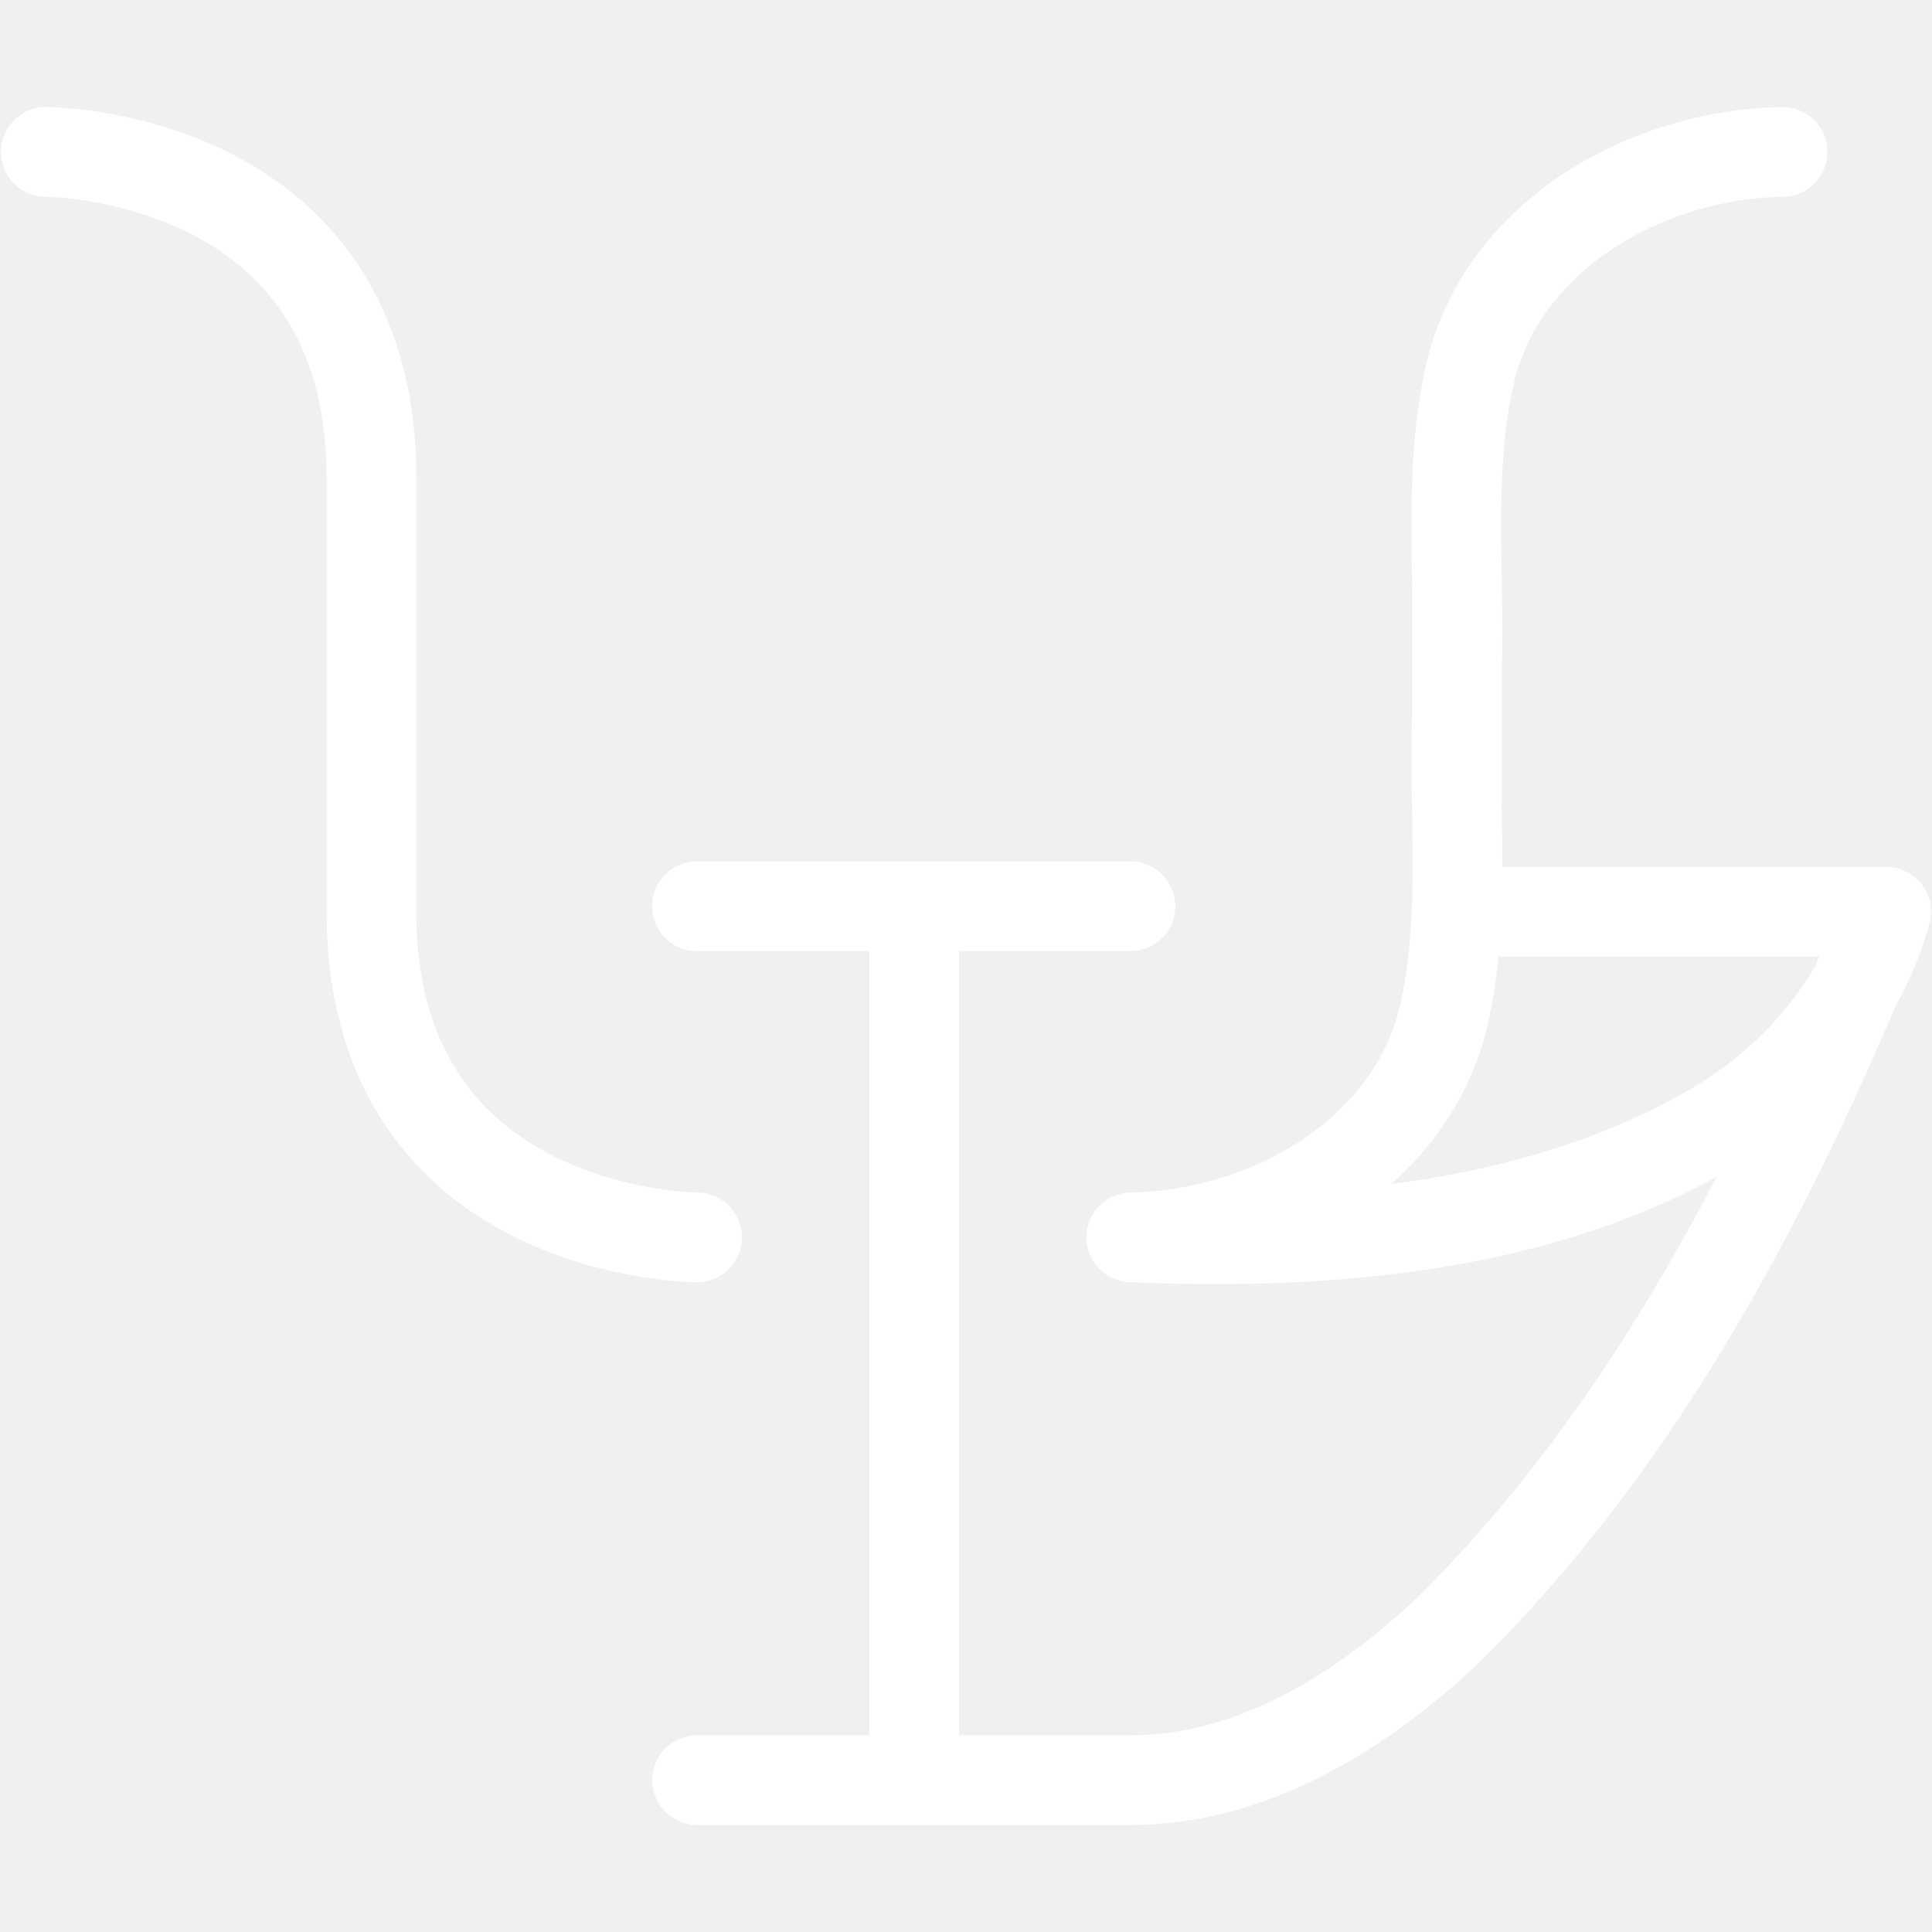
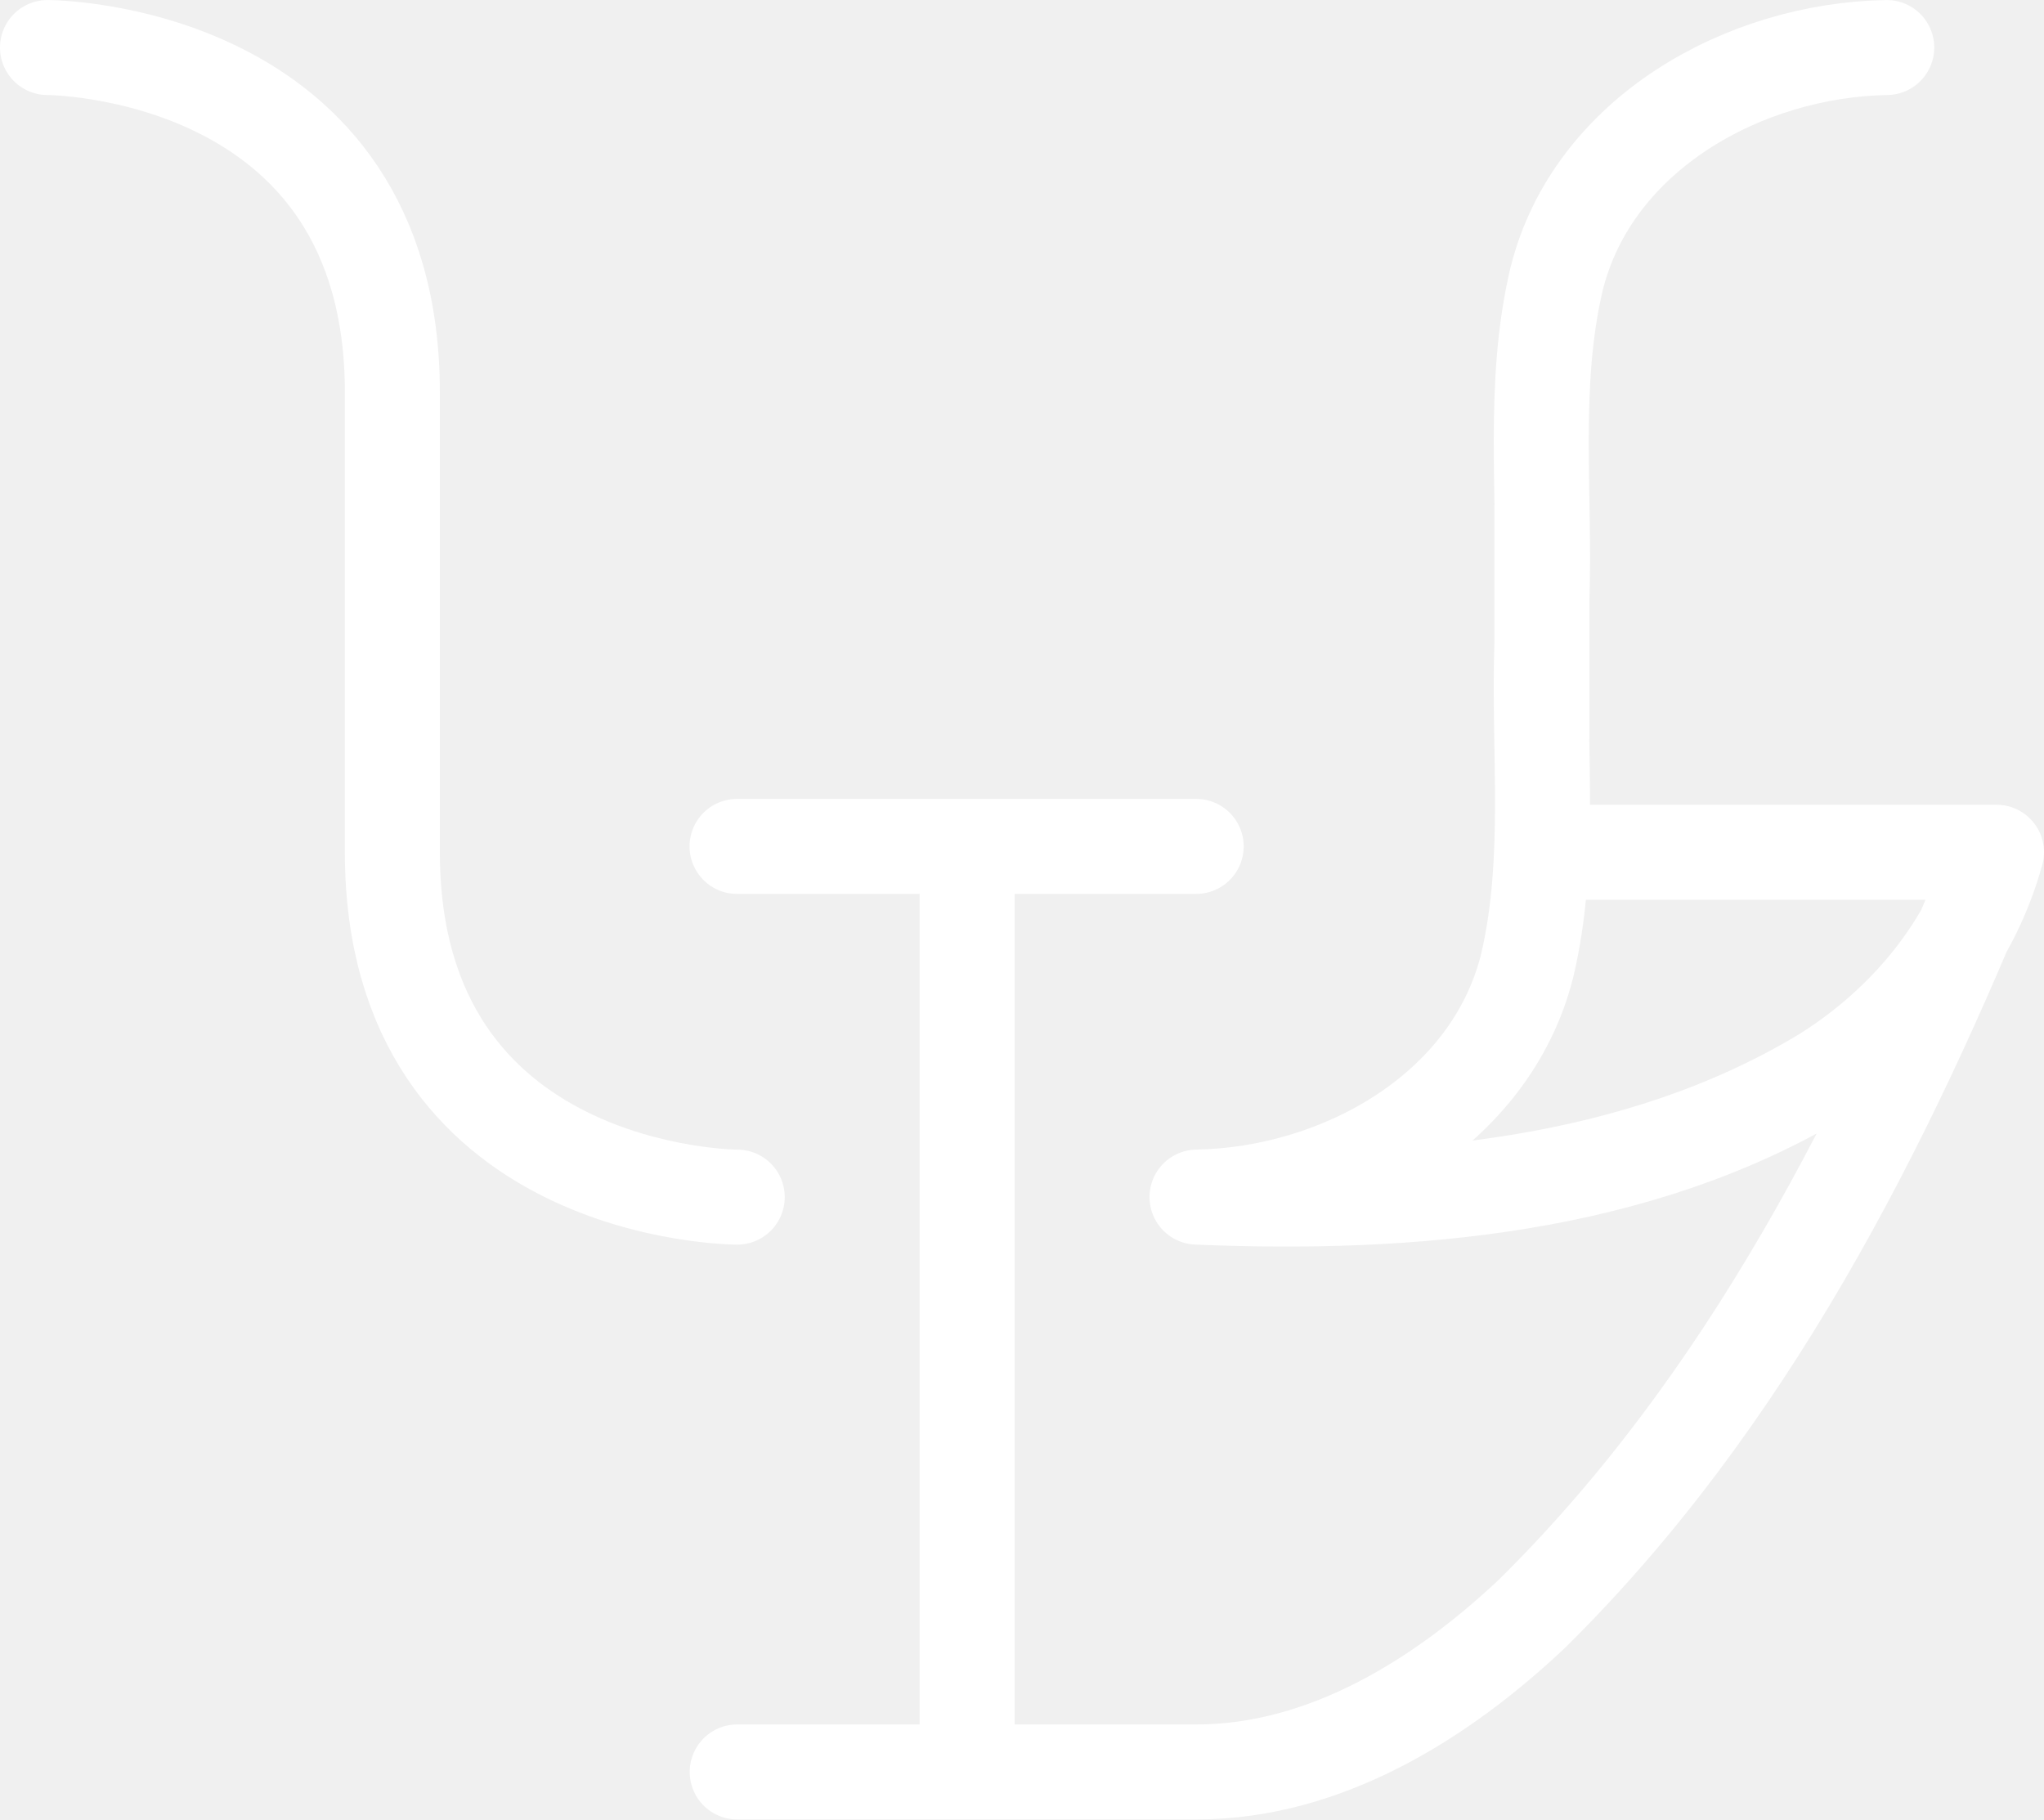
- <svg xmlns="http://www.w3.org/2000/svg" width="512" height="512" viewBox="0 0 135.467 135.467" version="1.1" id="svg5">
+ <svg xmlns="http://www.w3.org/2000/svg" width="511.484" height="455.279" viewBox="0 0 135.33 120.459" version="1.1" id="svg5">
  <defs id="defs2" />
-   <g id="g10264" transform="matrix(1.004569,0,0,-1.004569,43.22333,258.9796)" style="stroke:#e21a41;stroke-linecap:round;stroke-linejoin:round;stroke-opacity:1" />
-   <g id="g10526" transform="matrix(1.317033,0,0,1.317033,-21.47367,-21.47369)" style="stroke:#ffffff;stroke-width:4.821;stroke-linecap:round;stroke-linejoin:round;stroke-dasharray:none;stroke-opacity:1">
+   <g id="g10264" transform="matrix(1.004569,0,0,-1.004569,43.15505,251.4759)" style="stroke:#e21a41;stroke-linecap:round;stroke-linejoin:round;stroke-opacity:1" />
+   <g id="g10526" transform="matrix(1.317033,0,0,1.317033,-21.54196,-28.97736)" style="stroke:#ffffff;stroke-width:4.821;stroke-linecap:round;stroke-linejoin:round;stroke-dasharray:none;stroke-opacity:1">
    <g id="g10479" transform="matrix(2.743937,0,0,2.743937,-276.9659,-333.0134)" style="stroke:#ffffff;stroke-width:1.757;stroke-linecap:round;stroke-linejoin:round;stroke-dasharray:none;stroke-opacity:1">
      <g id="g10260-9" transform="matrix(1.003413,0,0,-1.003413,49.77143,259.1743)" style="stroke:#ffffff;stroke-width:1.749;stroke-linecap:round;stroke-linejoin:round;stroke-dasharray:none;stroke-opacity:1" />
      <g id="g11955" transform="matrix(0.990497,0,0,0.990497,1.193868,1.387982)">
        <path id="path10258" style="fill:none;stroke:#ffffff;stroke-width:1.757;stroke-linecap:round;stroke-linejoin:round;stroke-miterlimit:1.3;stroke-dasharray:none;stroke-opacity:1;paint-order:fill markers stroke;stop-color:#000000" d="m 120.355,151.364 c 0,0 -6.379,0 -6.379,-6.379 0,-6.379 0,-6.379 0,-6.379 m -6.379,-8.505 c 0,0 6.379,0 6.379,6.379 0,6.379 0,6.379 0,6.379" />
        <path id="path10278" style="font-variation-settings:normal;fill:none;fill-opacity:1;stroke:#ffffff;stroke-width:1.757;stroke-linecap:round;stroke-linejoin:round;stroke-miterlimit:1.3;stroke-dasharray:none;stroke-dashoffset:0;stroke-opacity:1;paint-order:fill markers stroke;stop-color:#000000" d="m 143.647,144.985 c -2.063,5.109 -4.631,10.18 -8.596,14.088 -1.676,1.578 -3.817,2.919 -6.191,2.923 m 6.379,-17.011 c 2.802,1e-5 5.605,3e-5 8.407,3e-5 m -14.786,6.379 c 3.94,0.165 8.133,-0.179 11.583,-2.257 1.513,-0.941 2.729,-2.387 3.203,-4.122 m -19.039,-0.079 v 17.09 h -4.253 8.505 m 12.758,-31.895 c -2.625,0.044 -5.43,1.588 -6.105,4.273 -0.463,1.947 -0.207,3.966 -0.274,5.95 v 2.534 m -6.379,8.505 c 2.625,-0.044 5.43,-1.588 6.105,-4.273 0.463,-1.947 0.207,-3.966 0.274,-5.95 v -2.534" />
        <path style="fill:#e21a41;stroke:#ffffff;stroke-width:1.757;stroke-linecap:round;stroke-linejoin:round;stroke-miterlimit:1.3;stroke-dasharray:none;stroke-opacity:1;paint-order:fill markers stroke;stop-color:#000000" d="m 128.844,144.877 h -8.493" id="path11846" />
      </g>
    </g>
  </g>
</svg>
